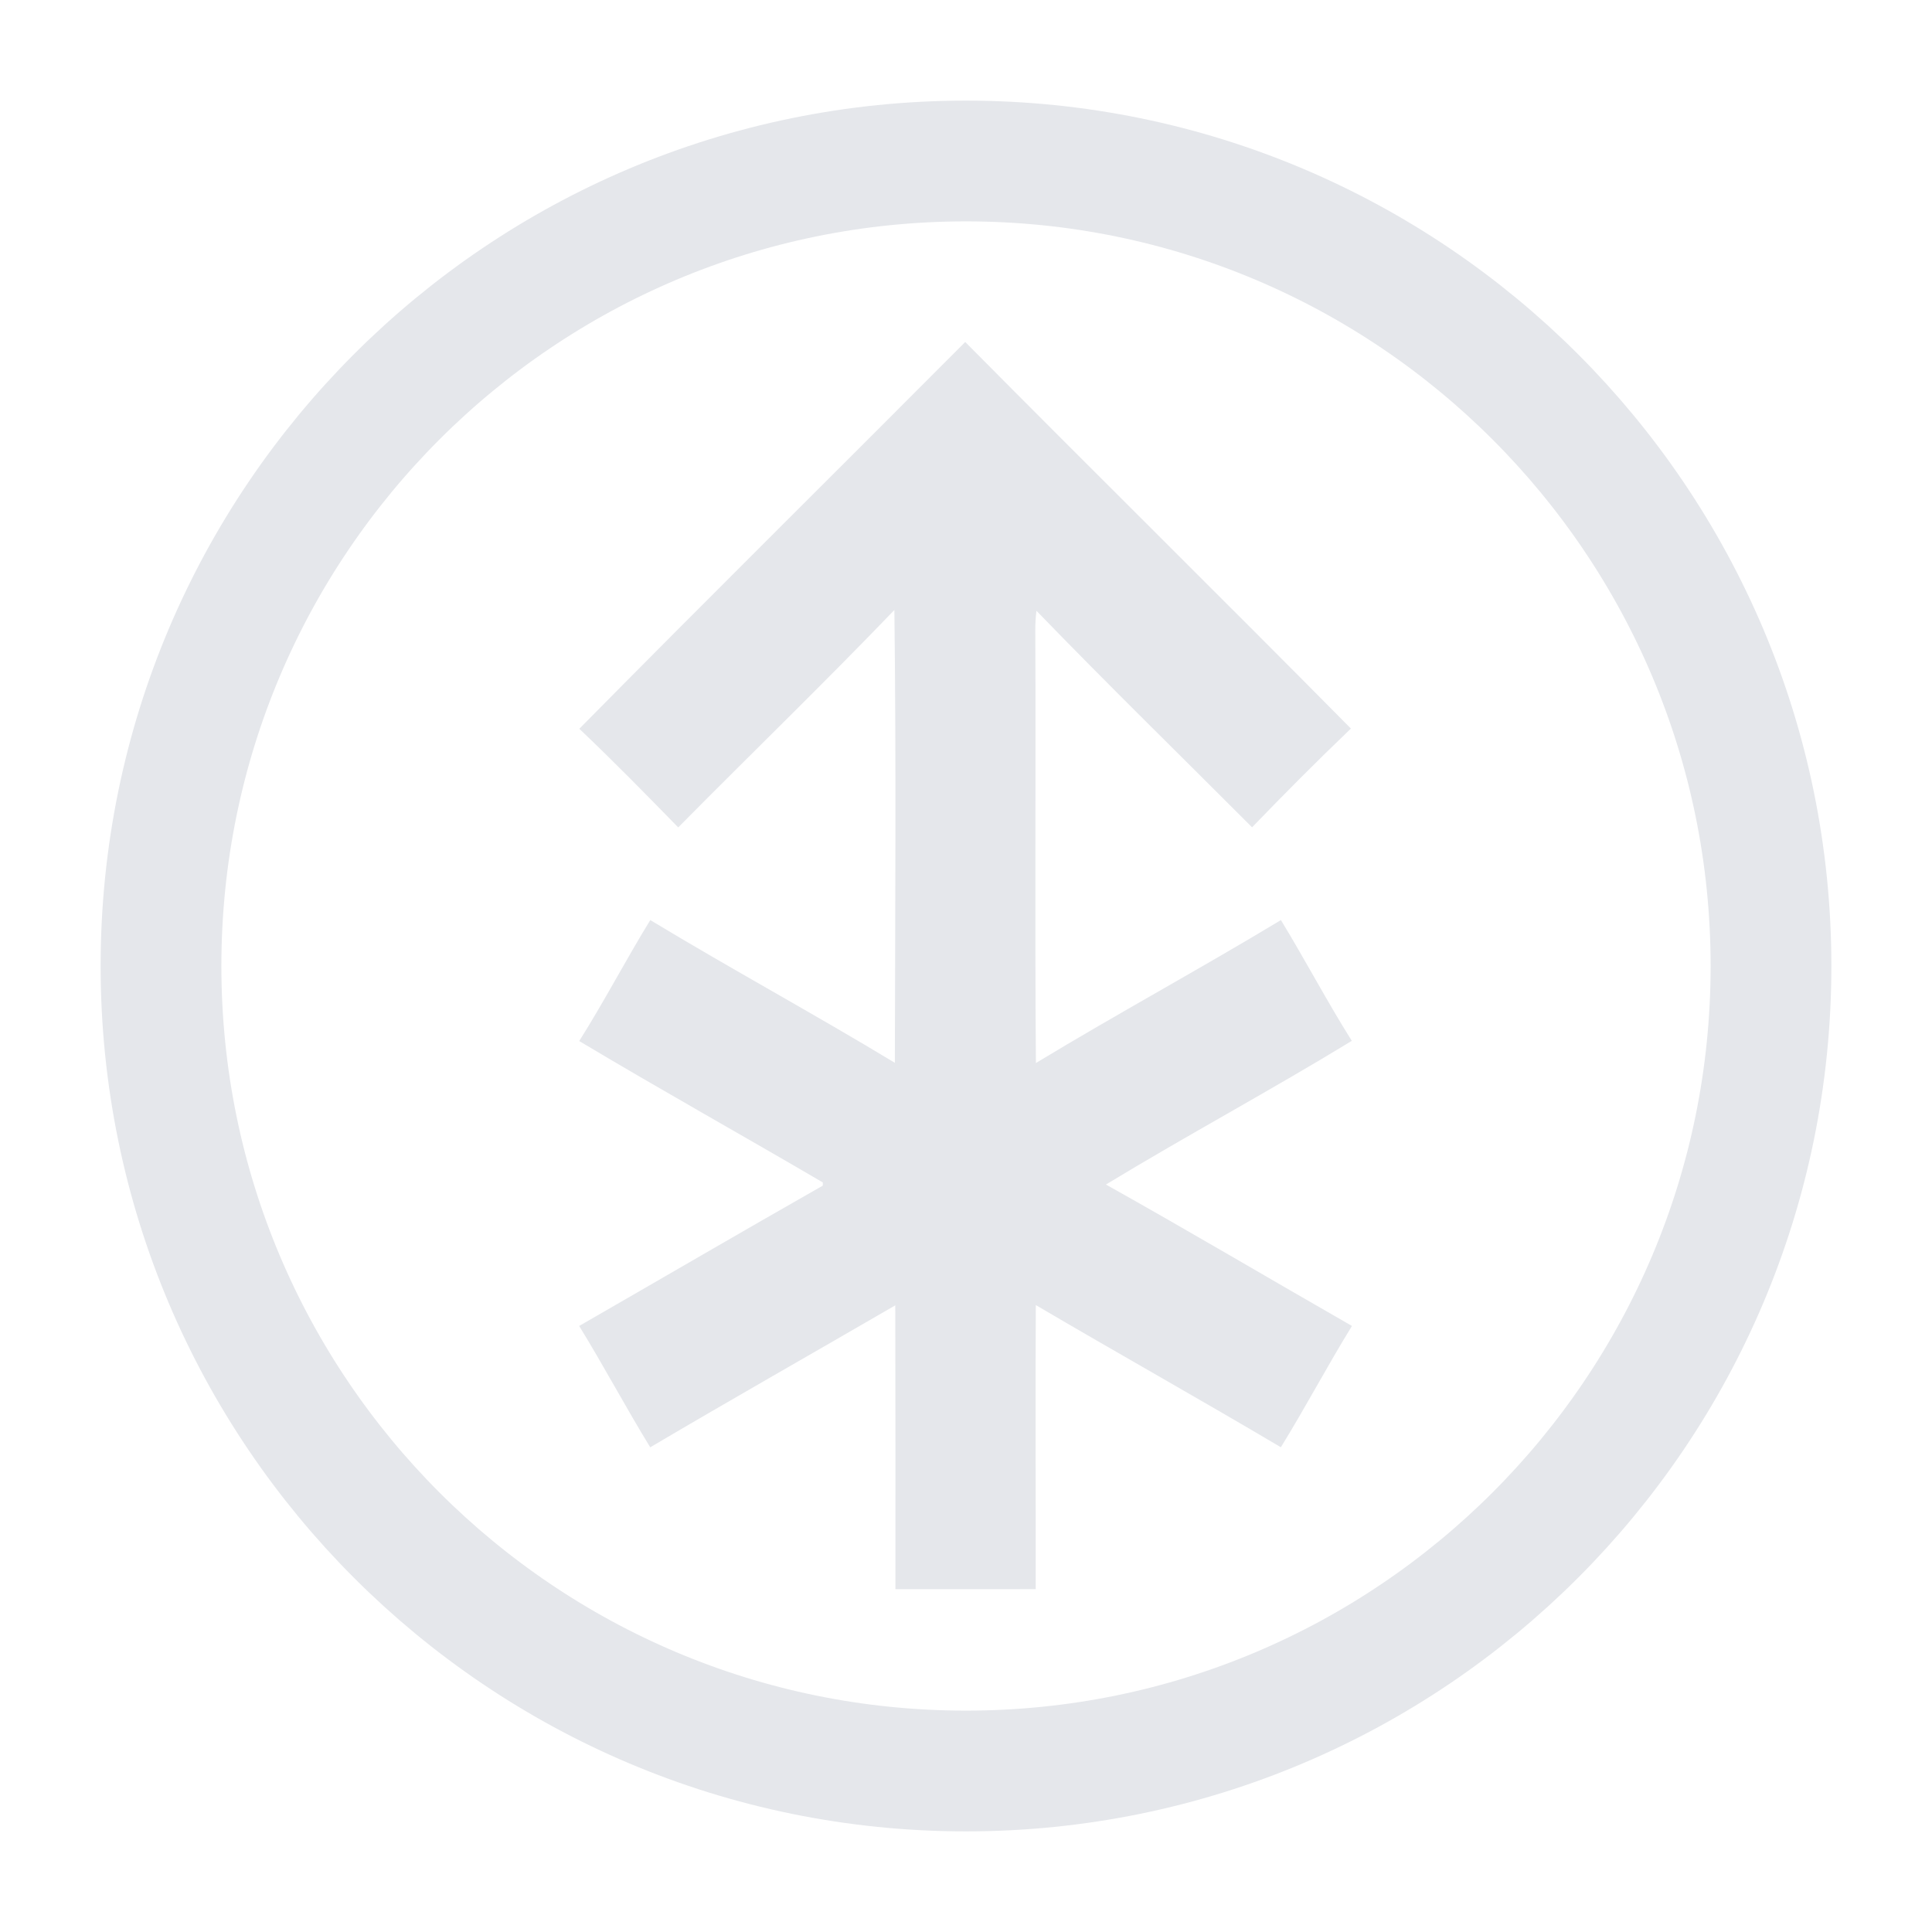
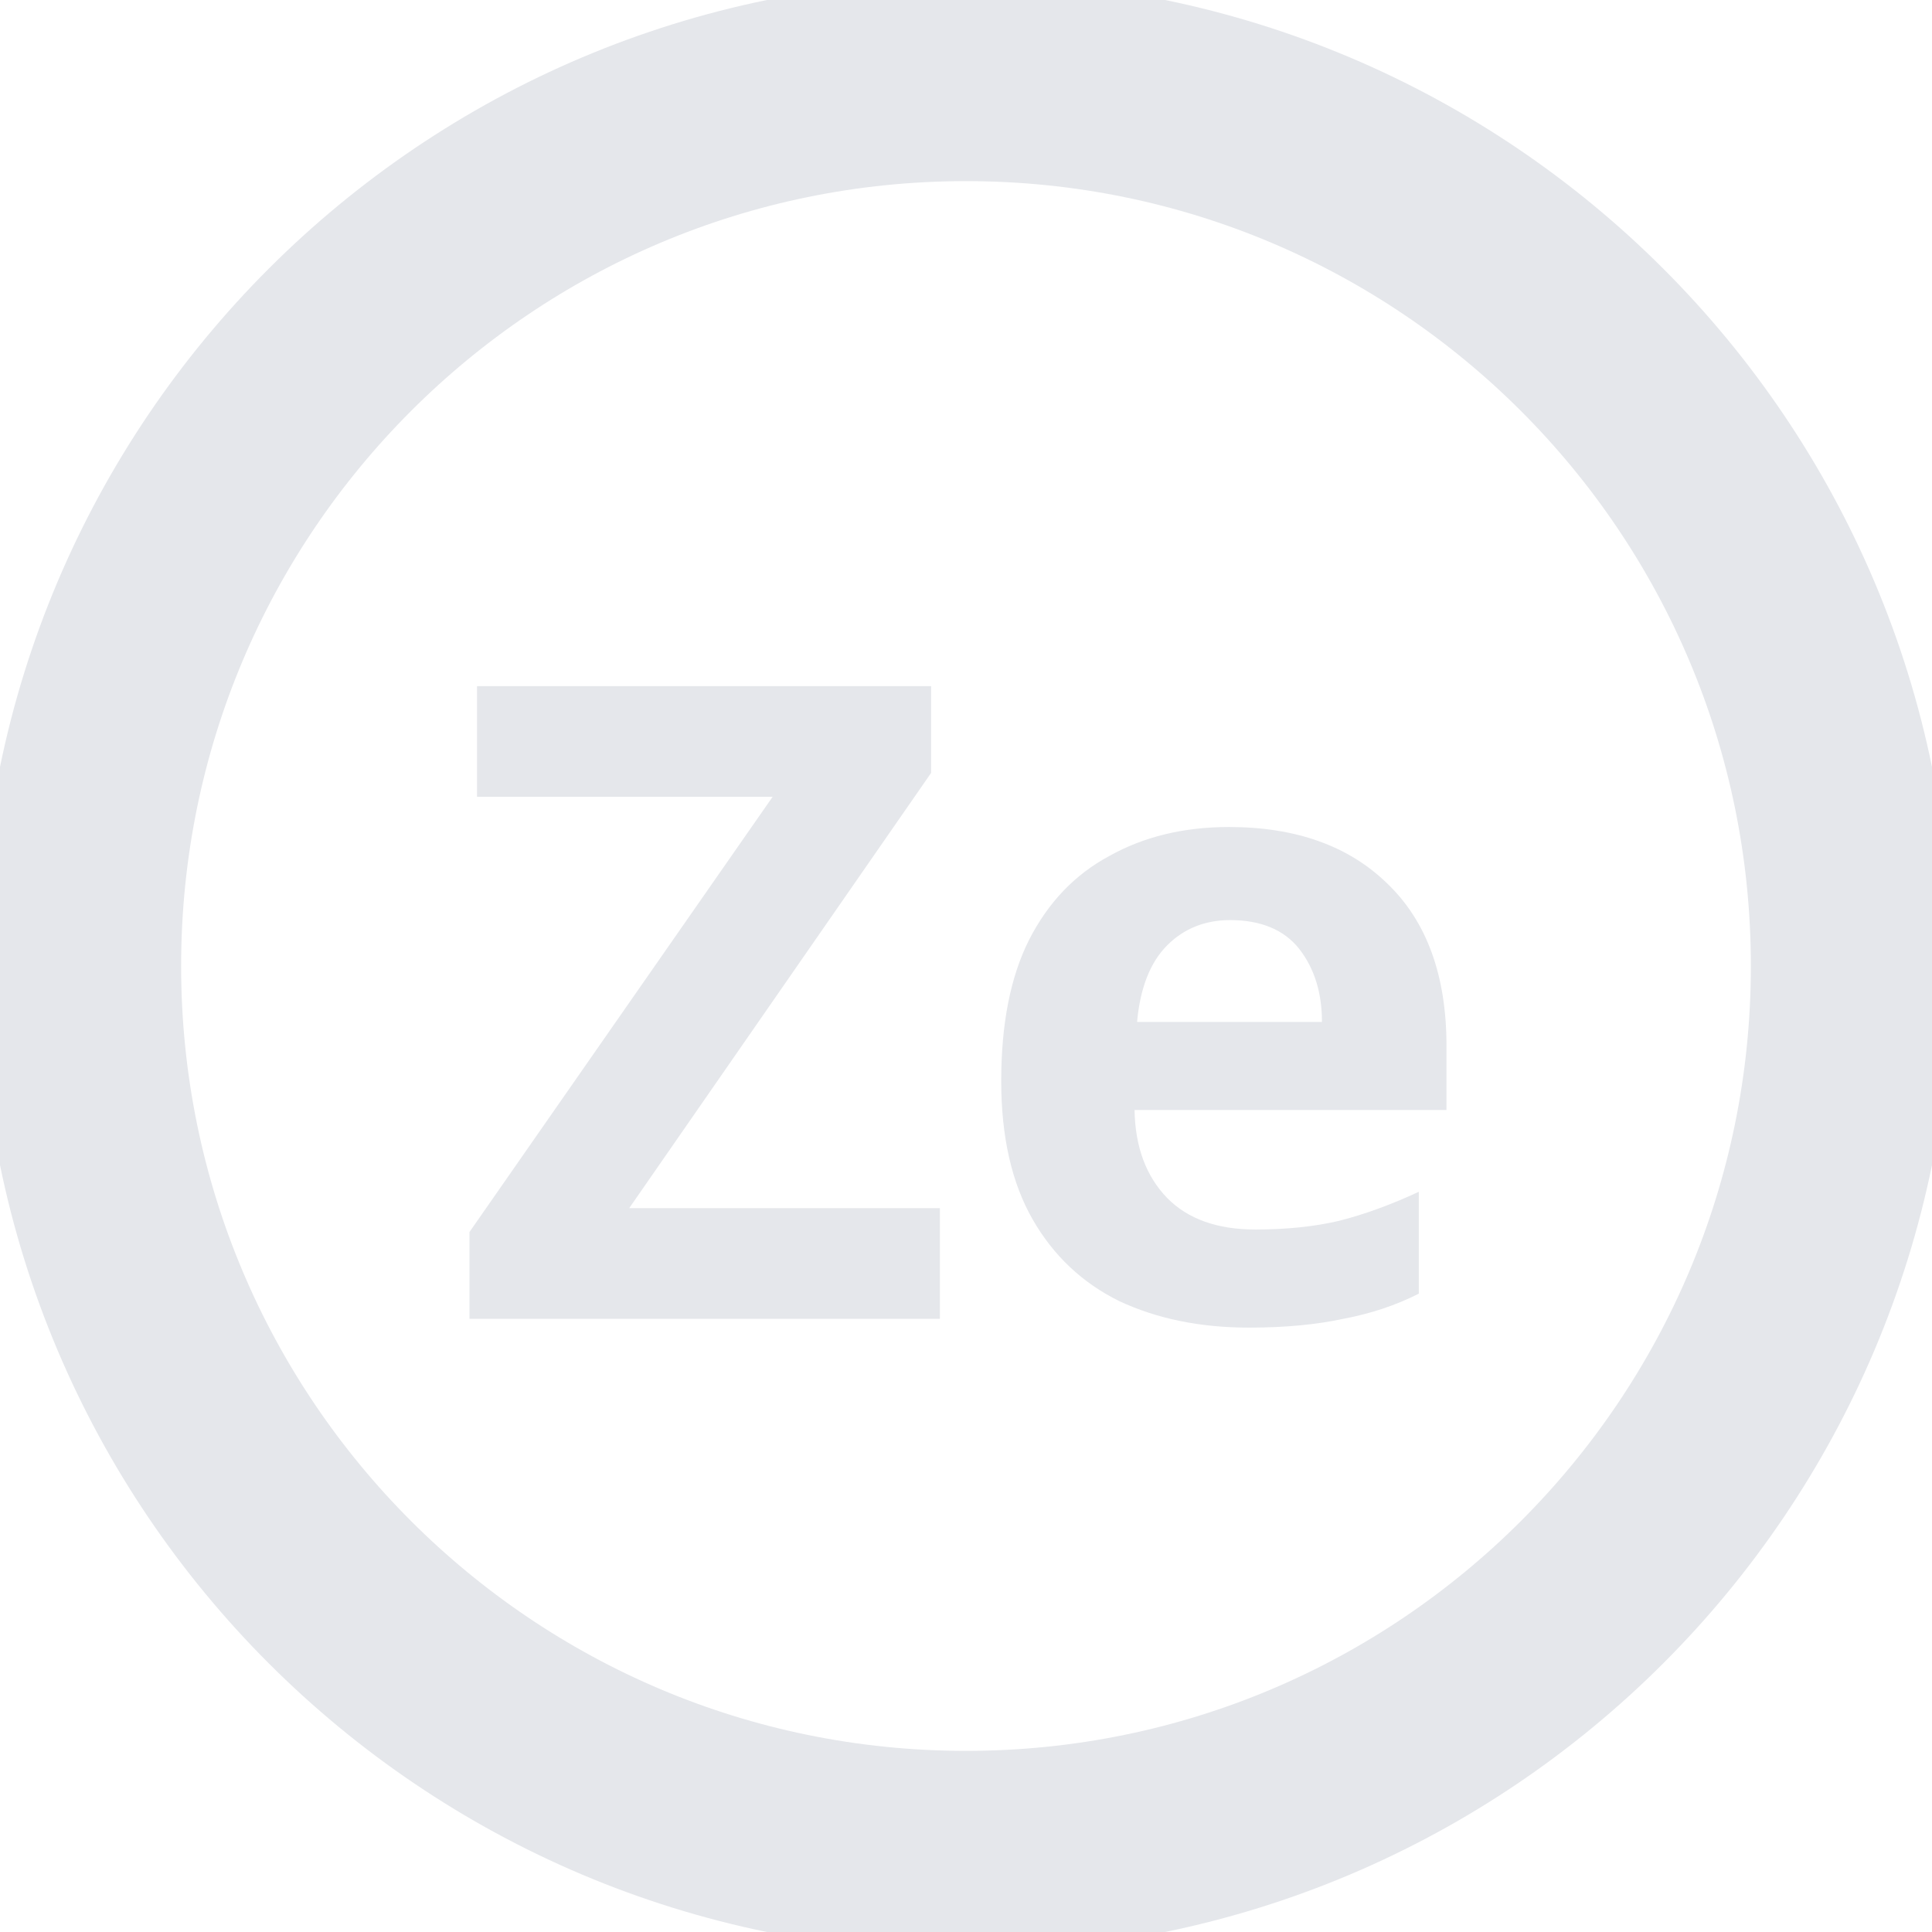
<svg xmlns="http://www.w3.org/2000/svg" viewBox="0 0 24 24" width="100" height="100" fill="none">
-   <circle cx="12" cy="12" r="10" style="fill: none; stroke: #e5e7eb; stroke-width: 1.5px" />
-   <g transform="translate(3.283,3.285) scale(0.065)">
-     <path d="M 60.21 88.74 C 84.65 63.96 109.41 39.49 133.96 14.82 C 158.44 39.53 183.21 63.96 207.67 88.70 C 201.24 94.85 194.96 101.17 188.78 107.57 C 175.03 93.79 161.10 80.18 147.57 66.19 C 147.42 67.44 147.34 68.71 147.35 69.98 C 147.48 97.53 147.24 125.08 147.47 152.62 C 162.92 143.26 178.82 134.64 194.29 125.30 C 198.94 132.92 203.09 140.83 207.84 148.38 C 192.36 157.83 176.36 166.43 160.85 175.84 C 176.63 184.67 192.18 193.89 207.87 202.87 C 203.17 210.49 198.99 218.43 194.28 226.05 C 178.76 216.85 163.01 208.03 147.45 198.88 C 147.34 216.98 147.46 235.07 147.43 253.17 C 138.49 253.17 129.55 253.17 120.62 253.18 C 120.62 235.10 120.64 217.02 120.59 198.93 C 104.99 207.99 89.29 216.89 73.76 226.06 C 69.08 218.42 64.87 210.50 60.18 202.87 C 75.70 193.94 91.17 184.91 106.74 176.05 C 106.74 175.90 106.74 175.59 106.74 175.44 C 91.26 166.37 75.59 157.63 60.19 148.42 C 64.96 140.86 69.09 132.92 73.77 125.30 C 89.21 134.63 105.08 143.24 120.51 152.58 C 120.57 123.74 120.77 94.87 120.42 66.04 C 106.89 80.12 92.84 93.70 79.11 107.59 C 72.89 101.22 66.66 94.86 60.21 88.74 Z" style="fill: #e5e7eb" />
-   </g>
+   <circle cx="12" cy="12" r="11" style="fill: none; stroke: #e5e7eb; stroke-width: 2.5px" />
+   <text x="12" y="12.5" text-anchor="middle" dominant-baseline="middle" style="fill: #e5e7eb; font-family: sans-serif; font-weight: 700; font-size: 11px">Ze</text>
</svg>
